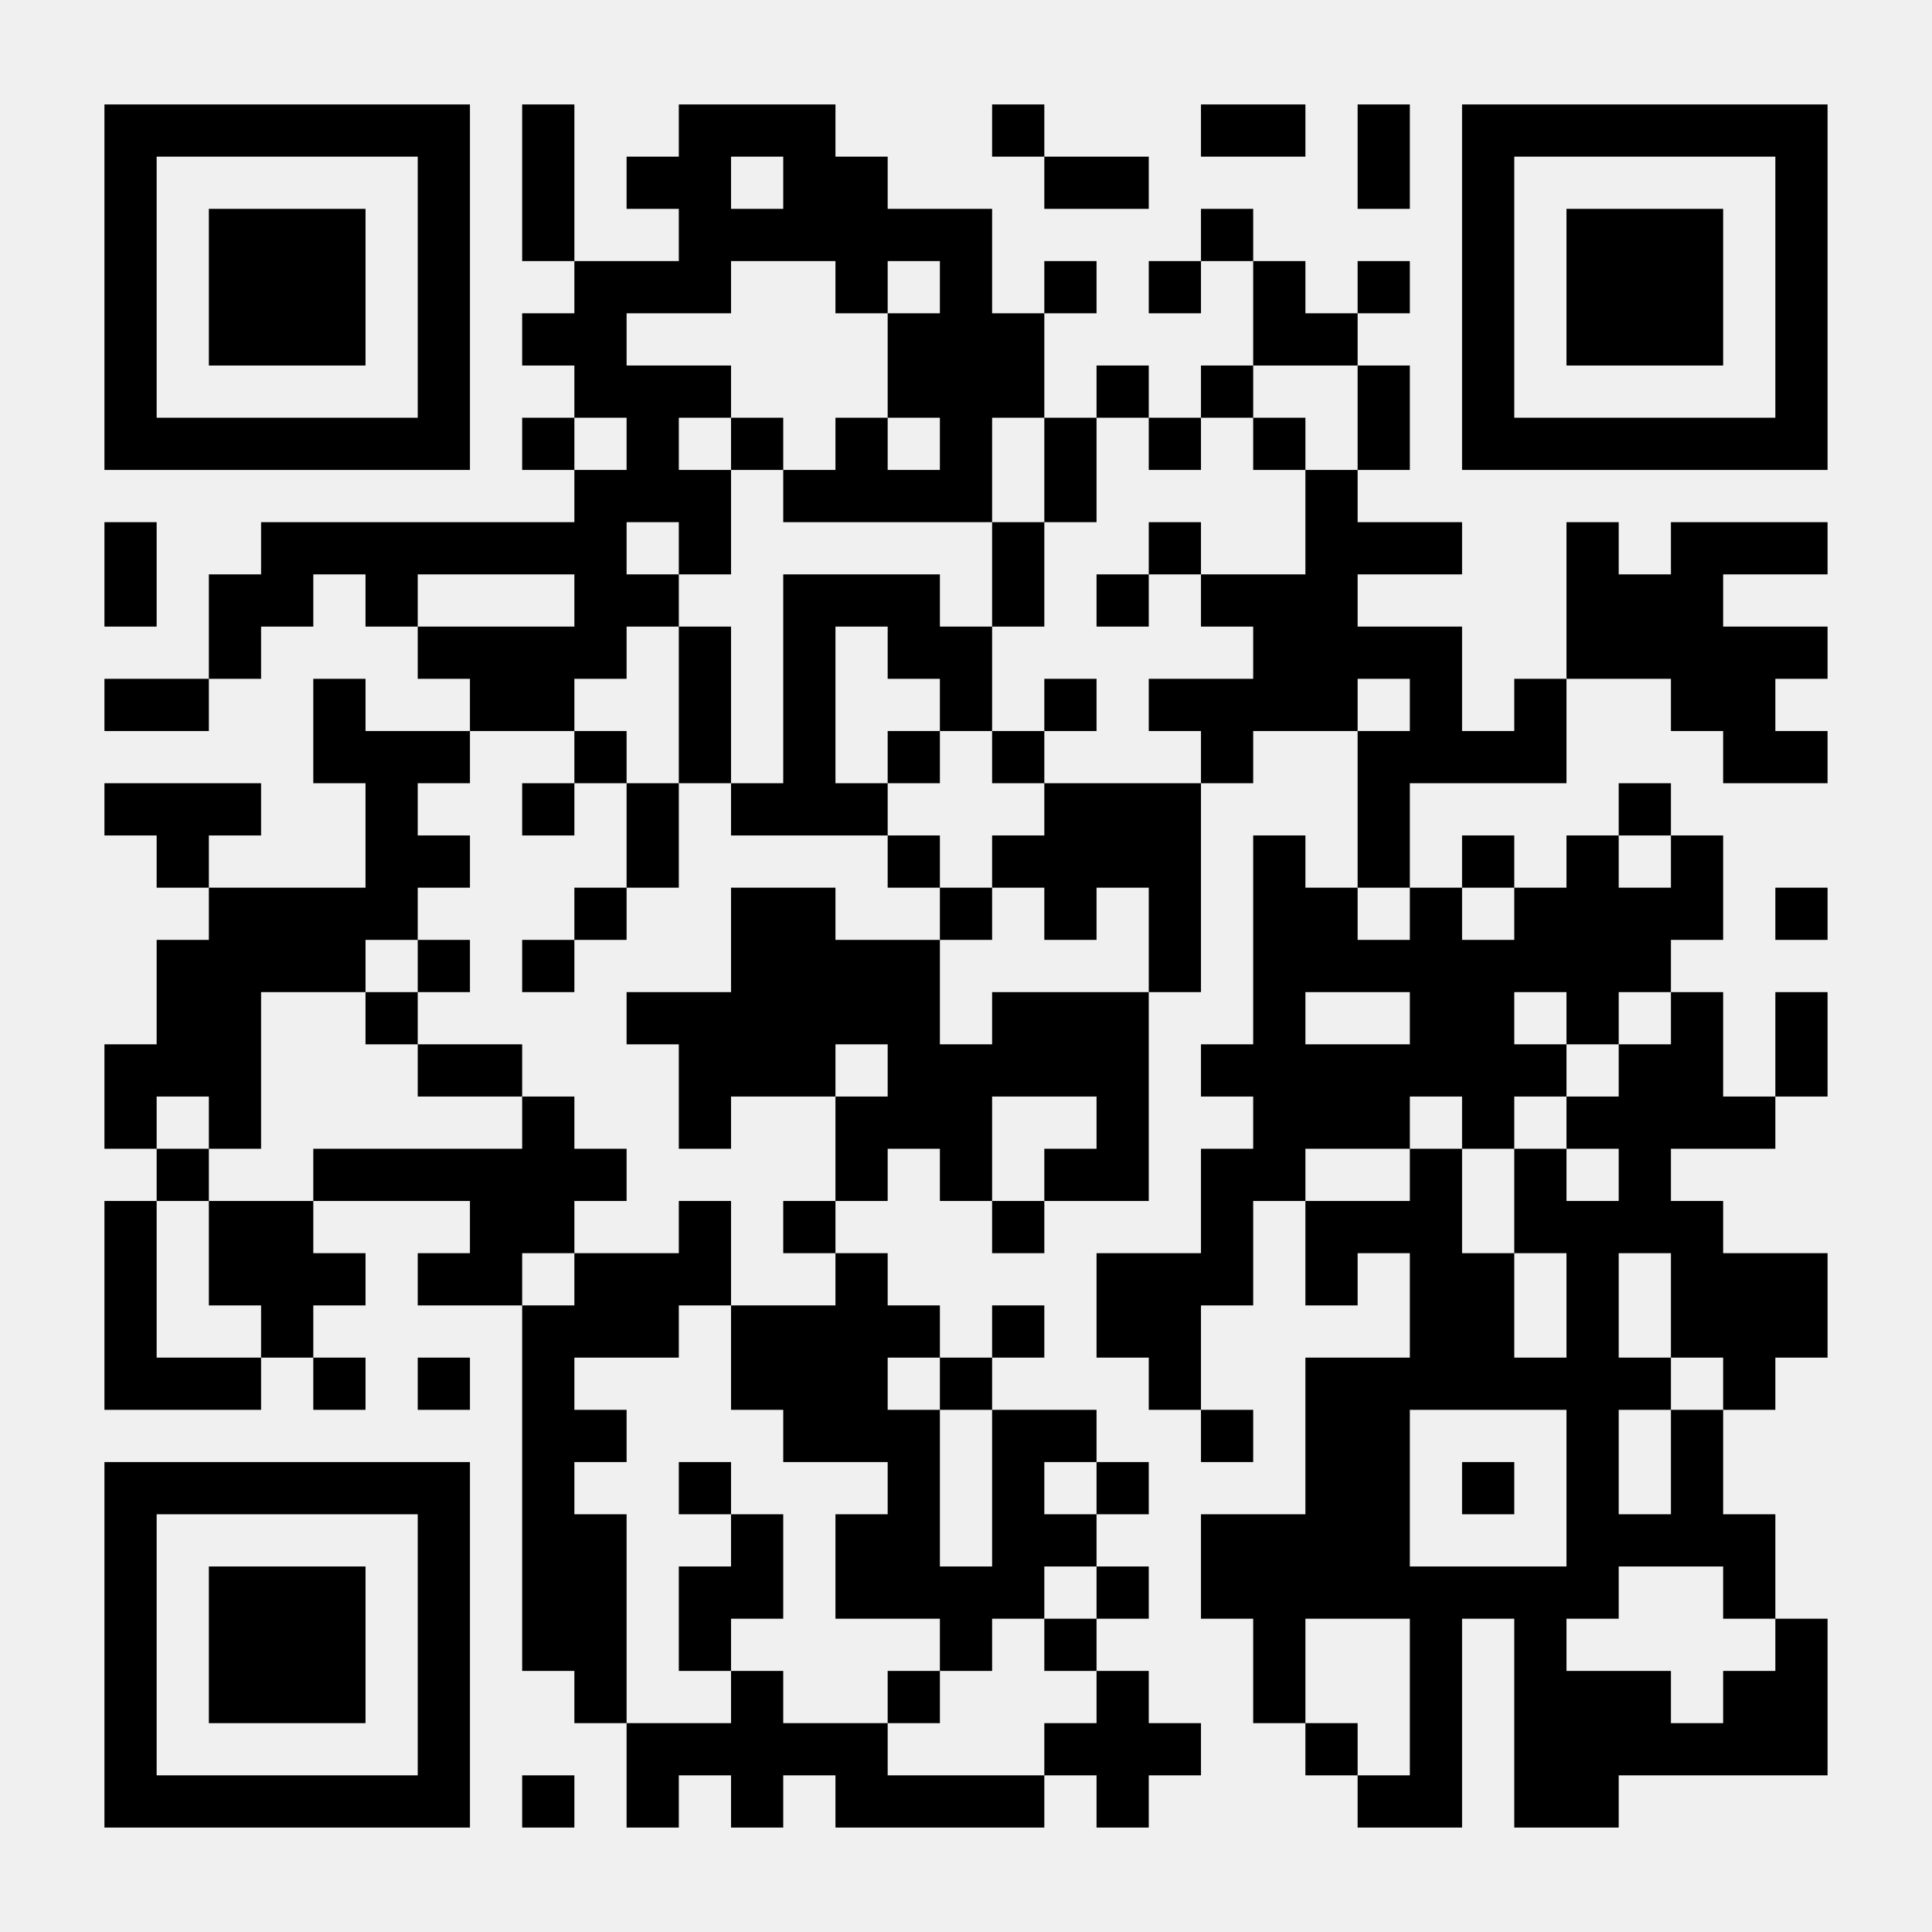
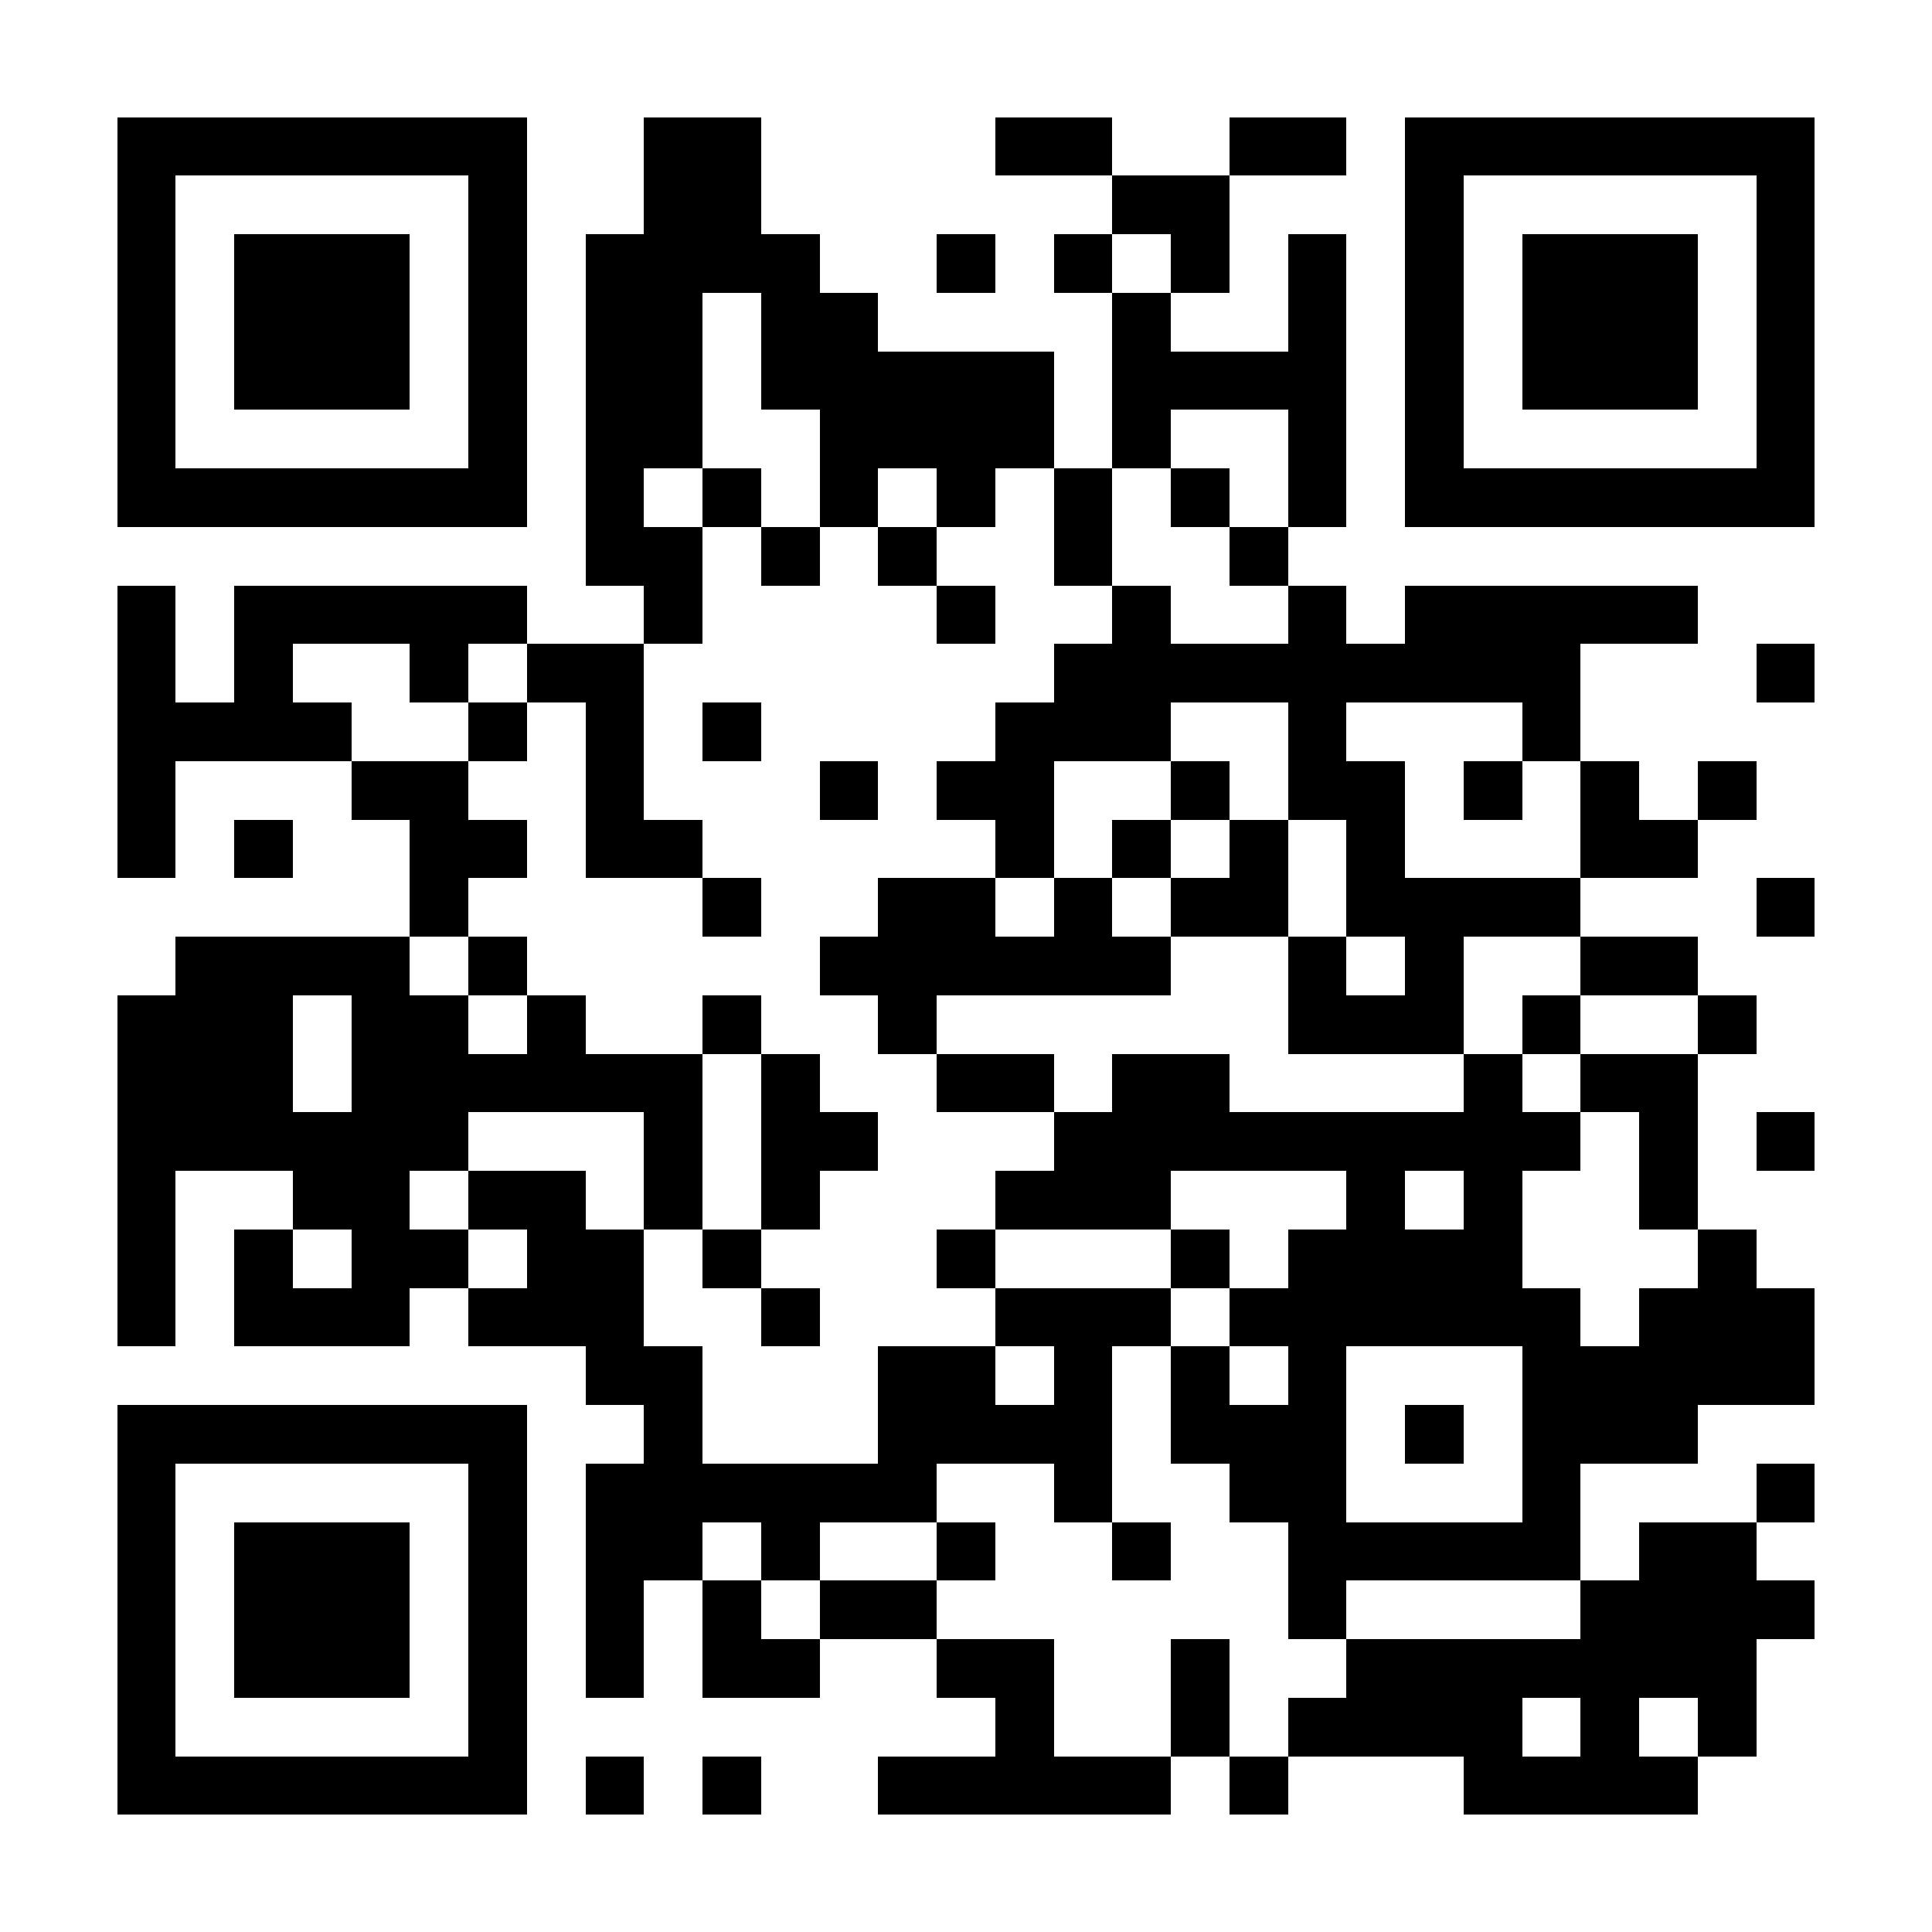
- <svg xmlns="http://www.w3.org/2000/svg" width="37mm" height="37mm" version="1.1" viewBox="0 0 37 37">
-   <path d="M2,2H3V3H2zM3,2H4V3H3zM4,2H5V3H4zM5,2H6V3H5zM6,2H7V3H6zM7,2H8V3H7zM8,2H9V3H8zM10,2H11V3H10zM13,2H14V3H13zM14,2H15V3H14zM15,2H16V3H15zM19,2H20V3H19zM23,2H24V3H23zM24,2H25V3H24zM26,2H27V3H26zM28,2H29V3H28zM29,2H30V3H29zM30,2H31V3H30zM31,2H32V3H31zM32,2H33V3H32zM33,2H34V3H33zM34,2H35V3H34zM2,3H3V4H2zM8,3H9V4H8zM10,3H11V4H10zM12,3H13V4H12zM13,3H14V4H13zM15,3H16V4H15zM16,3H17V4H16zM20,3H21V4H20zM21,3H22V4H21zM26,3H27V4H26zM28,3H29V4H28zM34,3H35V4H34zM2,4H3V5H2zM4,4H5V5H4zM5,4H6V5H5zM6,4H7V5H6zM8,4H9V5H8zM10,4H11V5H10zM13,4H14V5H13zM14,4H15V5H14zM15,4H16V5H15zM16,4H17V5H16zM17,4H18V5H17zM18,4H19V5H18zM23,4H24V5H23zM28,4H29V5H28zM30,4H31V5H30zM31,4H32V5H31zM32,4H33V5H32zM34,4H35V5H34zM2,5H3V6H2zM4,5H5V6H4zM5,5H6V6H5zM6,5H7V6H6zM8,5H9V6H8zM11,5H12V6H11zM12,5H13V6H12zM13,5H14V6H13zM16,5H17V6H16zM18,5H19V6H18zM20,5H21V6H20zM22,5H23V6H22zM24,5H25V6H24zM26,5H27V6H26zM28,5H29V6H28zM30,5H31V6H30zM31,5H32V6H31zM32,5H33V6H32zM34,5H35V6H34zM2,6H3V7H2zM4,6H5V7H4zM5,6H6V7H5zM6,6H7V7H6zM8,6H9V7H8zM10,6H11V7H10zM11,6H12V7H11zM17,6H18V7H17zM18,6H19V7H18zM19,6H20V7H19zM24,6H25V7H24zM25,6H26V7H25zM28,6H29V7H28zM30,6H31V7H30zM31,6H32V7H31zM32,6H33V7H32zM34,6H35V7H34zM2,7H3V8H2zM8,7H9V8H8zM11,7H12V8H11zM12,7H13V8H12zM13,7H14V8H13zM17,7H18V8H17zM18,7H19V8H18zM19,7H20V8H19zM21,7H22V8H21zM23,7H24V8H23zM26,7H27V8H26zM28,7H29V8H28zM34,7H35V8H34zM2,8H3V9H2zM3,8H4V9H3zM4,8H5V9H4zM5,8H6V9H5zM6,8H7V9H6zM7,8H8V9H7zM8,8H9V9H8zM10,8H11V9H10zM12,8H13V9H12zM14,8H15V9H14zM16,8H17V9H16zM18,8H19V9H18zM20,8H21V9H20zM22,8H23V9H22zM24,8H25V9H24zM26,8H27V9H26zM28,8H29V9H28zM29,8H30V9H29zM30,8H31V9H30zM31,8H32V9H31zM32,8H33V9H32zM33,8H34V9H33zM34,8H35V9H34zM11,9H12V10H11zM12,9H13V10H12zM13,9H14V10H13zM15,9H16V10H15zM16,9H17V10H16zM17,9H18V10H17zM18,9H19V10H18zM20,9H21V10H20zM25,9H26V10H25zM2,10H3V11H2zM5,10H6V11H5zM6,10H7V11H6zM7,10H8V11H7zM8,10H9V11H8zM9,10H10V11H9zM10,10H11V11H10zM11,10H12V11H11zM13,10H14V11H13zM19,10H20V11H19zM22,10H23V11H22zM25,10H26V11H25zM26,10H27V11H26zM27,10H28V11H27zM30,10H31V11H30zM32,10H33V11H32zM33,10H34V11H33zM34,10H35V11H34zM2,11H3V12H2zM4,11H5V12H4zM5,11H6V12H5zM7,11H8V12H7zM11,11H12V12H11zM12,11H13V12H12zM15,11H16V12H15zM16,11H17V12H16zM17,11H18V12H17zM19,11H20V12H19zM21,11H22V12H21zM23,11H24V12H23zM24,11H25V12H24zM25,11H26V12H25zM30,11H31V12H30zM31,11H32V12H31zM32,11H33V12H32zM4,12H5V13H4zM8,12H9V13H8zM9,12H10V13H9zM10,12H11V13H10zM11,12H12V13H11zM13,12H14V13H13zM15,12H16V13H15zM17,12H18V13H17zM18,12H19V13H18zM24,12H25V13H24zM25,12H26V13H25zM26,12H27V13H26zM27,12H28V13H27zM30,12H31V13H30zM31,12H32V13H31zM32,12H33V13H32zM33,12H34V13H33zM34,12H35V13H34zM2,13H3V14H2zM3,13H4V14H3zM6,13H7V14H6zM9,13H10V14H9zM10,13H11V14H10zM13,13H14V14H13zM15,13H16V14H15zM18,13H19V14H18zM20,13H21V14H20zM22,13H23V14H22zM23,13H24V14H23zM24,13H25V14H24zM25,13H26V14H25zM27,13H28V14H27zM29,13H30V14H29zM32,13H33V14H32zM33,13H34V14H33zM6,14H7V15H6zM7,14H8V15H7zM8,14H9V15H8zM11,14H12V15H11zM13,14H14V15H13zM15,14H16V15H15zM17,14H18V15H17zM19,14H20V15H19zM23,14H24V15H23zM26,14H27V15H26zM27,14H28V15H27zM28,14H29V15H28zM29,14H30V15H29zM33,14H34V15H33zM34,14H35V15H34zM2,15H3V16H2zM3,15H4V16H3zM4,15H5V16H4zM7,15H8V16H7zM10,15H11V16H10zM12,15H13V16H12zM14,15H15V16H14zM15,15H16V16H15zM16,15H17V16H16zM20,15H21V16H20zM21,15H22V16H21zM22,15H23V16H22zM26,15H27V16H26zM31,15H32V16H31zM3,16H4V17H3zM7,16H8V17H7zM8,16H9V17H8zM12,16H13V17H12zM17,16H18V17H17zM19,16H20V17H19zM20,16H21V17H20zM21,16H22V17H21zM22,16H23V17H22zM24,16H25V17H24zM26,16H27V17H26zM28,16H29V17H28zM30,16H31V17H30zM32,16H33V17H32zM4,17H5V18H4zM5,17H6V18H5zM6,17H7V18H6zM7,17H8V18H7zM11,17H12V18H11zM14,17H15V18H14zM15,17H16V18H15zM18,17H19V18H18zM20,17H21V18H20zM22,17H23V18H22zM24,17H25V18H24zM25,17H26V18H25zM27,17H28V18H27zM29,17H30V18H29zM30,17H31V18H30zM31,17H32V18H31zM32,17H33V18H32zM34,17H35V18H34zM3,18H4V19H3zM4,18H5V19H4zM5,18H6V19H5zM6,18H7V19H6zM8,18H9V19H8zM10,18H11V19H10zM14,18H15V19H14zM15,18H16V19H15zM16,18H17V19H16zM17,18H18V19H17zM22,18H23V19H22zM24,18H25V19H24zM25,18H26V19H25zM26,18H27V19H26zM27,18H28V19H27zM28,18H29V19H28zM29,18H30V19H29zM30,18H31V19H30zM31,18H32V19H31zM3,19H4V20H3zM4,19H5V20H4zM7,19H8V20H7zM12,19H13V20H12zM13,19H14V20H13zM14,19H15V20H14zM15,19H16V20H15zM16,19H17V20H16zM17,19H18V20H17zM19,19H20V20H19zM20,19H21V20H20zM21,19H22V20H21zM24,19H25V20H24zM27,19H28V20H27zM28,19H29V20H28zM30,19H31V20H30zM32,19H33V20H32zM34,19H35V20H34zM2,20H3V21H2zM3,20H4V21H3zM4,20H5V21H4zM8,20H9V21H8zM9,20H10V21H9zM13,20H14V21H13zM14,20H15V21H14zM15,20H16V21H15zM17,20H18V21H17zM18,20H19V21H18zM19,20H20V21H19zM20,20H21V21H20zM21,20H22V21H21zM23,20H24V21H23zM24,20H25V21H24zM25,20H26V21H25zM26,20H27V21H26zM27,20H28V21H27zM28,20H29V21H28zM29,20H30V21H29zM31,20H32V21H31zM32,20H33V21H32zM34,20H35V21H34zM2,21H3V22H2zM4,21H5V22H4zM10,21H11V22H10zM13,21H14V22H13zM16,21H17V22H16zM17,21H18V22H17zM18,21H19V22H18zM21,21H22V22H21zM24,21H25V22H24zM25,21H26V22H25zM26,21H27V22H26zM28,21H29V22H28zM30,21H31V22H30zM31,21H32V22H31zM32,21H33V22H32zM33,21H34V22H33zM3,22H4V23H3zM6,22H7V23H6zM7,22H8V23H7zM8,22H9V23H8zM9,22H10V23H9zM10,22H11V23H10zM11,22H12V23H11zM16,22H17V23H16zM18,22H19V23H18zM20,22H21V23H20zM21,22H22V23H21zM23,22H24V23H23zM24,22H25V23H24zM27,22H28V23H27zM29,22H30V23H29zM31,22H32V23H31zM2,23H3V24H2zM4,23H5V24H4zM5,23H6V24H5zM9,23H10V24H9zM10,23H11V24H10zM13,23H14V24H13zM15,23H16V24H15zM19,23H20V24H19zM23,23H24V24H23zM25,23H26V24H25zM26,23H27V24H26zM27,23H28V24H27zM29,23H30V24H29zM30,23H31V24H30zM31,23H32V24H31zM32,23H33V24H32zM2,24H3V25H2zM4,24H5V25H4zM5,24H6V25H5zM6,24H7V25H6zM8,24H9V25H8zM9,24H10V25H9zM11,24H12V25H11zM12,24H13V25H12zM13,24H14V25H13zM16,24H17V25H16zM21,24H22V25H21zM22,24H23V25H22zM23,24H24V25H23zM25,24H26V25H25zM27,24H28V25H27zM28,24H29V25H28zM30,24H31V25H30zM32,24H33V25H32zM33,24H34V25H33zM34,24H35V25H34zM2,25H3V26H2zM5,25H6V26H5zM10,25H11V26H10zM11,25H12V26H11zM12,25H13V26H12zM14,25H15V26H14zM15,25H16V26H15zM16,25H17V26H16zM17,25H18V26H17zM19,25H20V26H19zM21,25H22V26H21zM22,25H23V26H22zM27,25H28V26H27zM28,25H29V26H28zM30,25H31V26H30zM32,25H33V26H32zM33,25H34V26H33zM34,25H35V26H34zM2,26H3V27H2zM3,26H4V27H3zM4,26H5V27H4zM6,26H7V27H6zM8,26H9V27H8zM10,26H11V27H10zM14,26H15V27H14zM15,26H16V27H15zM16,26H17V27H16zM18,26H19V27H18zM22,26H23V27H22zM25,26H26V27H25zM26,26H27V27H26zM27,26H28V27H27zM28,26H29V27H28zM29,26H30V27H29zM30,26H31V27H30zM31,26H32V27H31zM33,26H34V27H33zM10,27H11V28H10zM11,27H12V28H11zM15,27H16V28H15zM16,27H17V28H16zM17,27H18V28H17zM19,27H20V28H19zM20,27H21V28H20zM23,27H24V28H23zM25,27H26V28H25zM26,27H27V28H26zM30,27H31V28H30zM32,27H33V28H32zM2,28H3V29H2zM3,28H4V29H3zM4,28H5V29H4zM5,28H6V29H5zM6,28H7V29H6zM7,28H8V29H7zM8,28H9V29H8zM10,28H11V29H10zM13,28H14V29H13zM17,28H18V29H17zM19,28H20V29H19zM21,28H22V29H21zM25,28H26V29H25zM26,28H27V29H26zM28,28H29V29H28zM30,28H31V29H30zM32,28H33V29H32zM2,29H3V30H2zM8,29H9V30H8zM10,29H11V30H10zM11,29H12V30H11zM14,29H15V30H14zM16,29H17V30H16zM17,29H18V30H17zM19,29H20V30H19zM20,29H21V30H20zM23,29H24V30H23zM24,29H25V30H24zM25,29H26V30H25zM26,29H27V30H26zM30,29H31V30H30zM31,29H32V30H31zM32,29H33V30H32zM33,29H34V30H33zM2,30H3V31H2zM4,30H5V31H4zM5,30H6V31H5zM6,30H7V31H6zM8,30H9V31H8zM10,30H11V31H10zM11,30H12V31H11zM13,30H14V31H13zM14,30H15V31H14zM16,30H17V31H16zM17,30H18V31H17zM18,30H19V31H18zM19,30H20V31H19zM21,30H22V31H21zM23,30H24V31H23zM24,30H25V31H24zM25,30H26V31H25zM26,30H27V31H26zM27,30H28V31H27zM28,30H29V31H28zM29,30H30V31H29zM30,30H31V31H30zM33,30H34V31H33zM2,31H3V32H2zM4,31H5V32H4zM5,31H6V32H5zM6,31H7V32H6zM8,31H9V32H8zM10,31H11V32H10zM11,31H12V32H11zM13,31H14V32H13zM18,31H19V32H18zM20,31H21V32H20zM24,31H25V32H24zM27,31H28V32H27zM29,31H30V32H29zM34,31H35V32H34zM2,32H3V33H2zM4,32H5V33H4zM5,32H6V33H5zM6,32H7V33H6zM8,32H9V33H8zM11,32H12V33H11zM14,32H15V33H14zM17,32H18V33H17zM21,32H22V33H21zM24,32H25V33H24zM27,32H28V33H27zM29,32H30V33H29zM30,32H31V33H30zM31,32H32V33H31zM33,32H34V33H33zM34,32H35V33H34zM2,33H3V34H2zM8,33H9V34H8zM12,33H13V34H12zM13,33H14V34H13zM14,33H15V34H14zM15,33H16V34H15zM16,33H17V34H16zM20,33H21V34H20zM21,33H22V34H21zM22,33H23V34H22zM25,33H26V34H25zM27,33H28V34H27zM29,33H30V34H29zM30,33H31V34H30zM31,33H32V34H31zM32,33H33V34H32zM33,33H34V34H33zM34,33H35V34H34zM2,34H3V35H2zM3,34H4V35H3zM4,34H5V35H4zM5,34H6V35H5zM6,34H7V35H6zM7,34H8V35H7zM8,34H9V35H8zM10,34H11V35H10zM12,34H13V35H12zM14,34H15V35H14zM16,34H17V35H16zM17,34H18V35H17zM18,34H19V35H18zM19,34H20V35H19zM21,34H22V35H21zM26,34H27V35H26zM27,34H28V35H27zM29,34H30V35H29zM30,34H31V35H30z" id="qr-path" fill="#000000" fill-opacity="1" fill-rule="nonzero" stroke="none" />
+ <svg xmlns="http://www.w3.org/2000/svg" viewBox="0 0 33 33" shape-rendering="crispEdges">
+   <path fill="#ffffff" d="M0 0h33v33H0z" />
+   <path stroke="#000000" d="M2 2.5h7m2 0h2m4 0h2m2 0h2m1 0h7M2 3.5h1m5 0h1m2 0h2m6 0h2m3 0h1m5 0h1M2 4.5h1m1 0h3m1 0h1m1 0h4m2 0h1m1 0h1m1 0h1m1 0h1m1 0h1m1 0h3m1 0h1M2 5.5h1m1 0h3m1 0h1m1 0h2m1 0h2m4 0h1m2 0h1m1 0h1m1 0h3m1 0h1M2 6.5h1m1 0h3m1 0h1m1 0h2m1 0h5m1 0h4m1 0h1m1 0h3m1 0h1M2 7.5h1m5 0h1m1 0h2m2 0h4m1 0h1m2 0h1m1 0h1m5 0h1M2 8.5h7m1 0h1m1 0h1m1 0h1m1 0h1m1 0h1m1 0h1m1 0h1m1 0h7M10 9.5h2m1 0h1m1 0h1m2 0h1m2 0h1M2 10.5h1m1 0h5m2 0h1m4 0h1m2 0h1m2 0h1m1 0h5M2 11.5h1m1 0h1m2 0h1m1 0h2m7 0h9m3 0h1M2 12.5h4m2 0h1m1 0h1m1 0h1m4 0h3m2 0h1m3 0h1M2 13.5h1m3 0h2m2 0h1m3 0h1m1 0h2m2 0h1m1 0h2m1 0h1m1 0h1m1 0h1M2 14.5h1m1 0h1m2 0h2m1 0h2m5 0h1m1 0h1m1 0h1m1 0h1m3 0h2M7 15.5h1m4 0h1m2 0h2m1 0h1m1 0h2m1 0h4m3 0h1M3 16.5h4m1 0h1m5 0h6m2 0h1m1 0h1m2 0h2M2 17.5h3m1 0h2m1 0h1m2 0h1m2 0h1m6 0h3m1 0h1m2 0h1M2 18.5h3m1 0h6m1 0h1m2 0h2m1 0h2m4 0h1m1 0h2M2 19.5h6m3 0h1m1 0h2m3 0h9m1 0h1m1 0h1M2 20.5h1m2 0h2m1 0h2m1 0h1m1 0h1m3 0h3m3 0h1m1 0h1m2 0h1M2 21.5h1m1 0h1m1 0h2m1 0h2m1 0h1m3 0h1m3 0h1m1 0h4m3 0h1M2 22.5h1m1 0h3m1 0h3m2 0h1m3 0h3m1 0h6m1 0h3M10 23.5h2m3 0h2m1 0h1m1 0h1m1 0h1m3 0h5M2 24.5h7m2 0h1m3 0h4m1 0h3m1 0h1m1 0h3M2 25.5h1m5 0h1m1 0h6m2 0h1m2 0h2m3 0h1m3 0h1M2 26.5h1m1 0h3m1 0h1m1 0h2m1 0h1m2 0h1m2 0h1m2 0h5m1 0h2M2 27.5h1m1 0h3m1 0h1m1 0h1m1 0h1m1 0h2m6 0h1m4 0h4M2 28.5h1m1 0h3m1 0h1m1 0h1m1 0h2m2 0h2m2 0h1m2 0h7M2 29.5h1m5 0h1m8 0h1m2 0h1m1 0h4m1 0h1m1 0h1M2 30.5h7m1 0h1m1 0h1m2 0h5m1 0h1m3 0h4" />
</svg>
